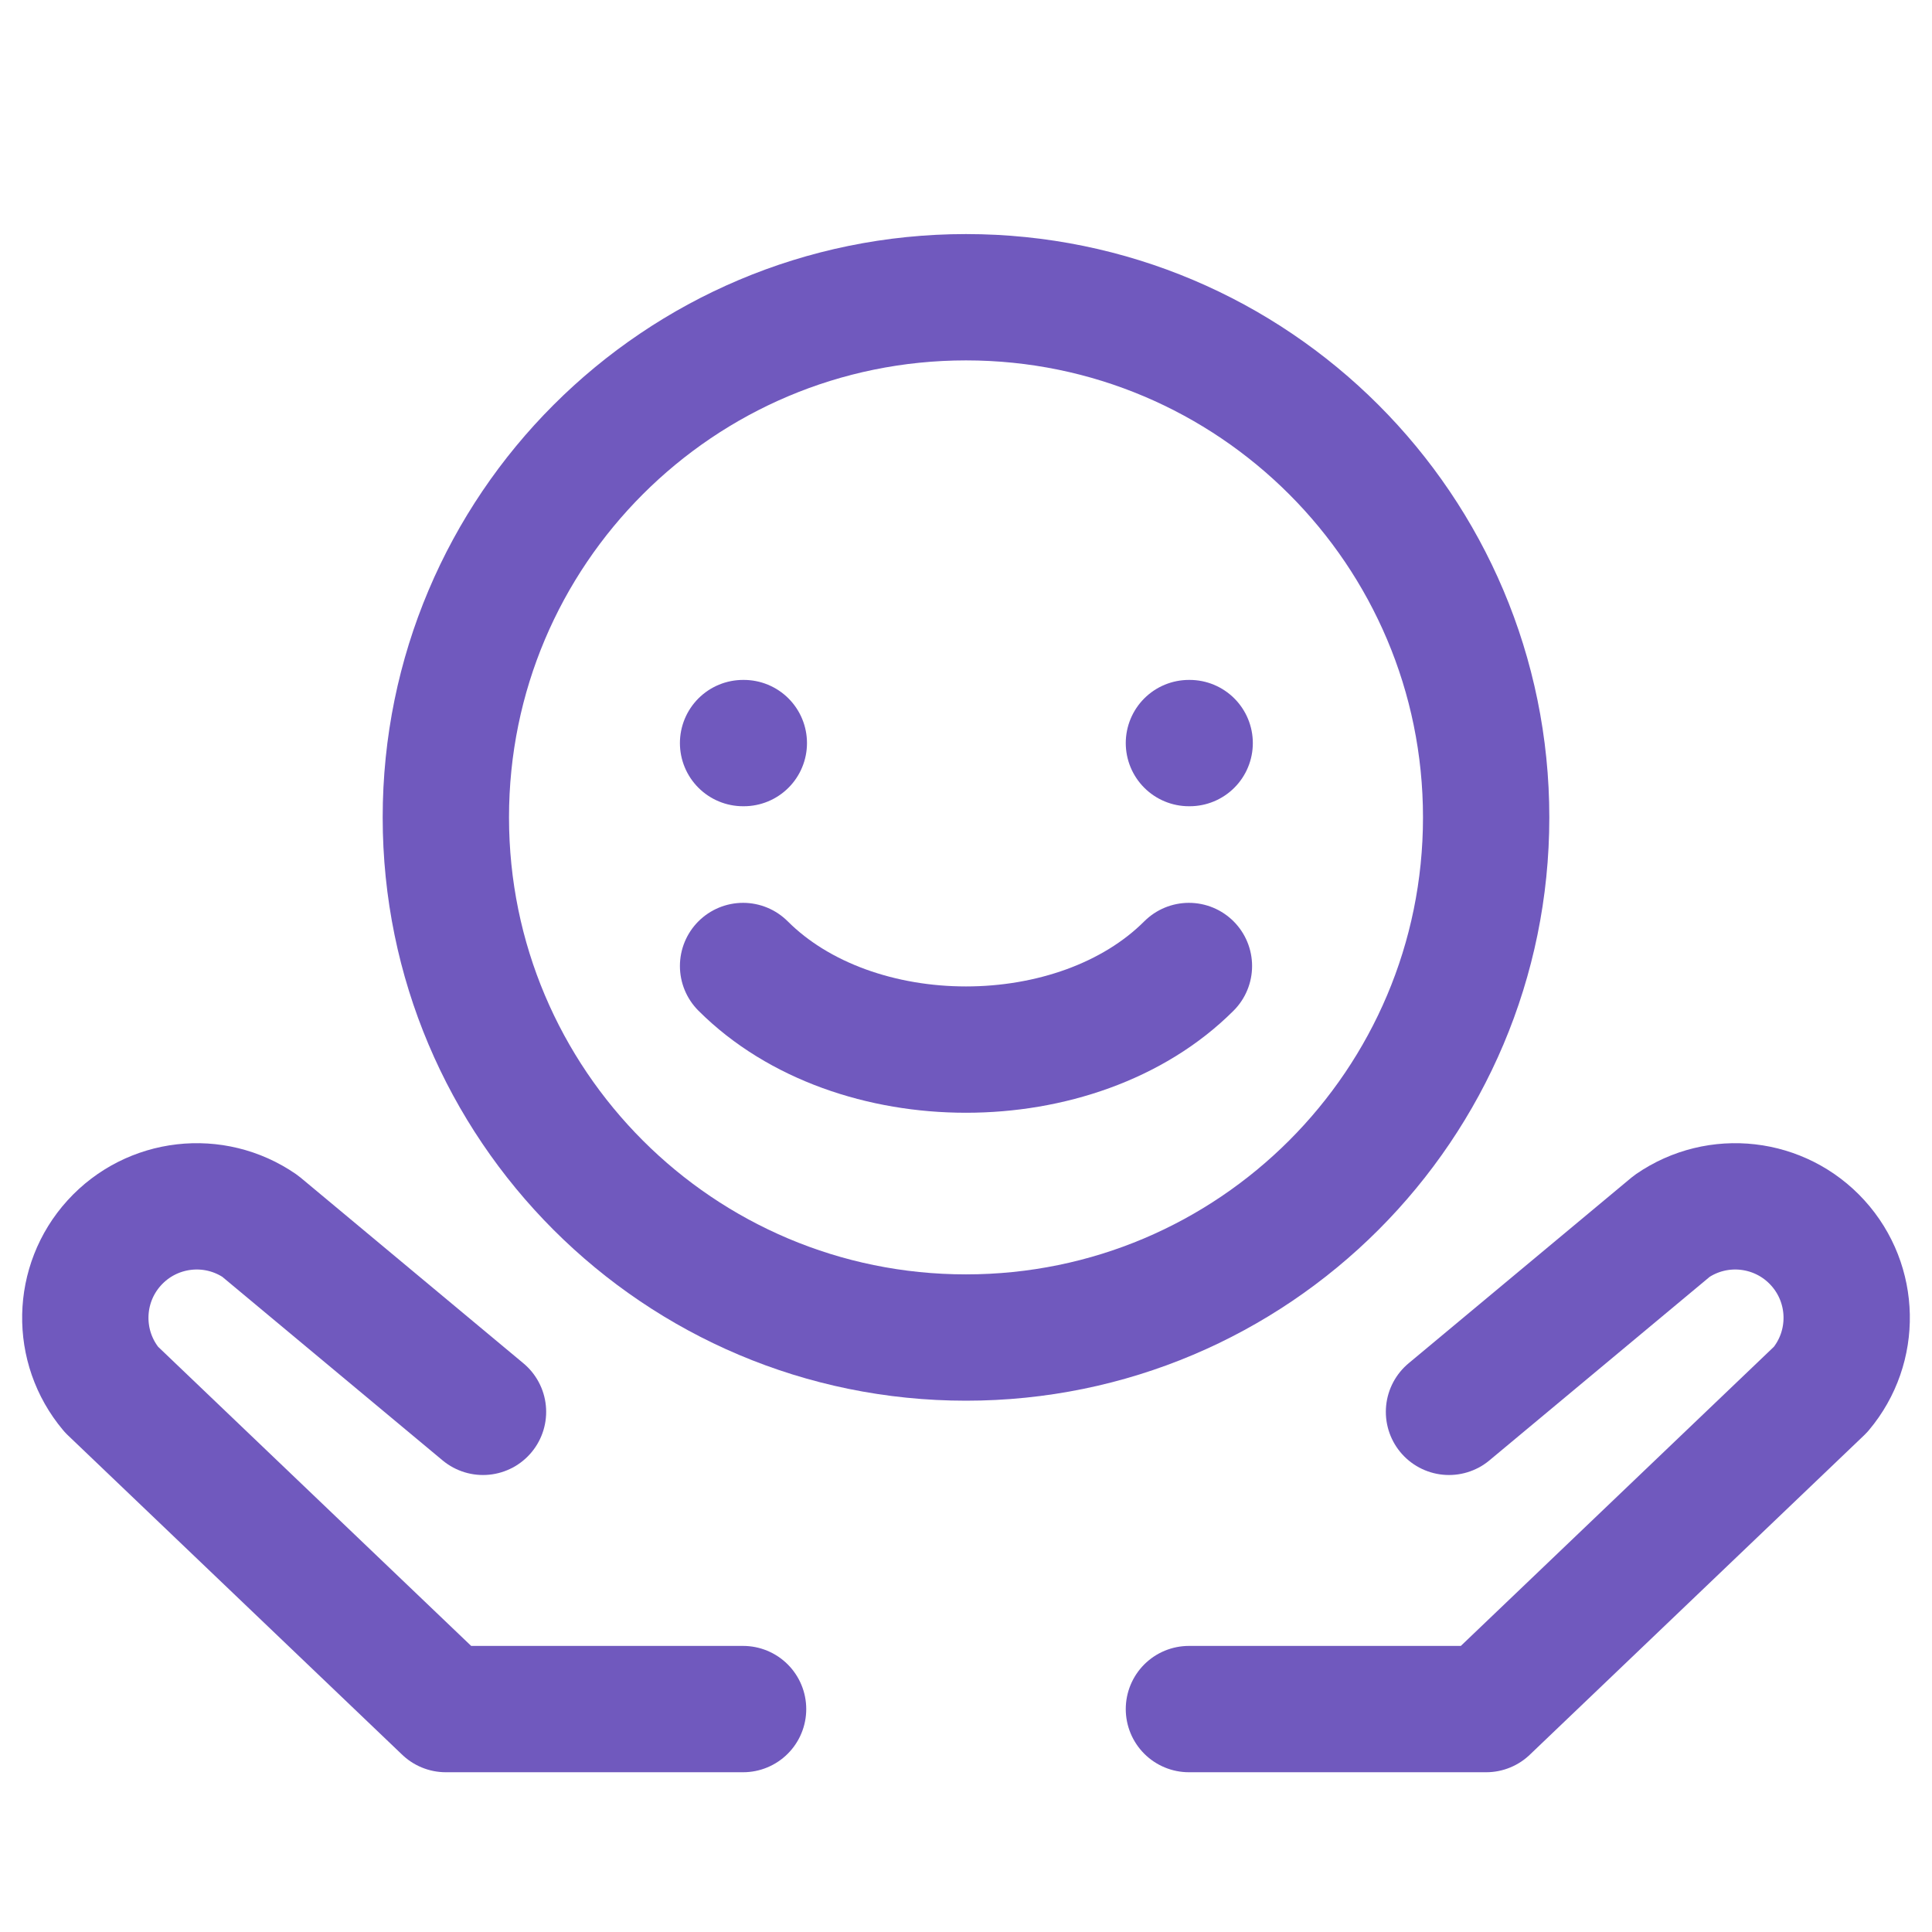
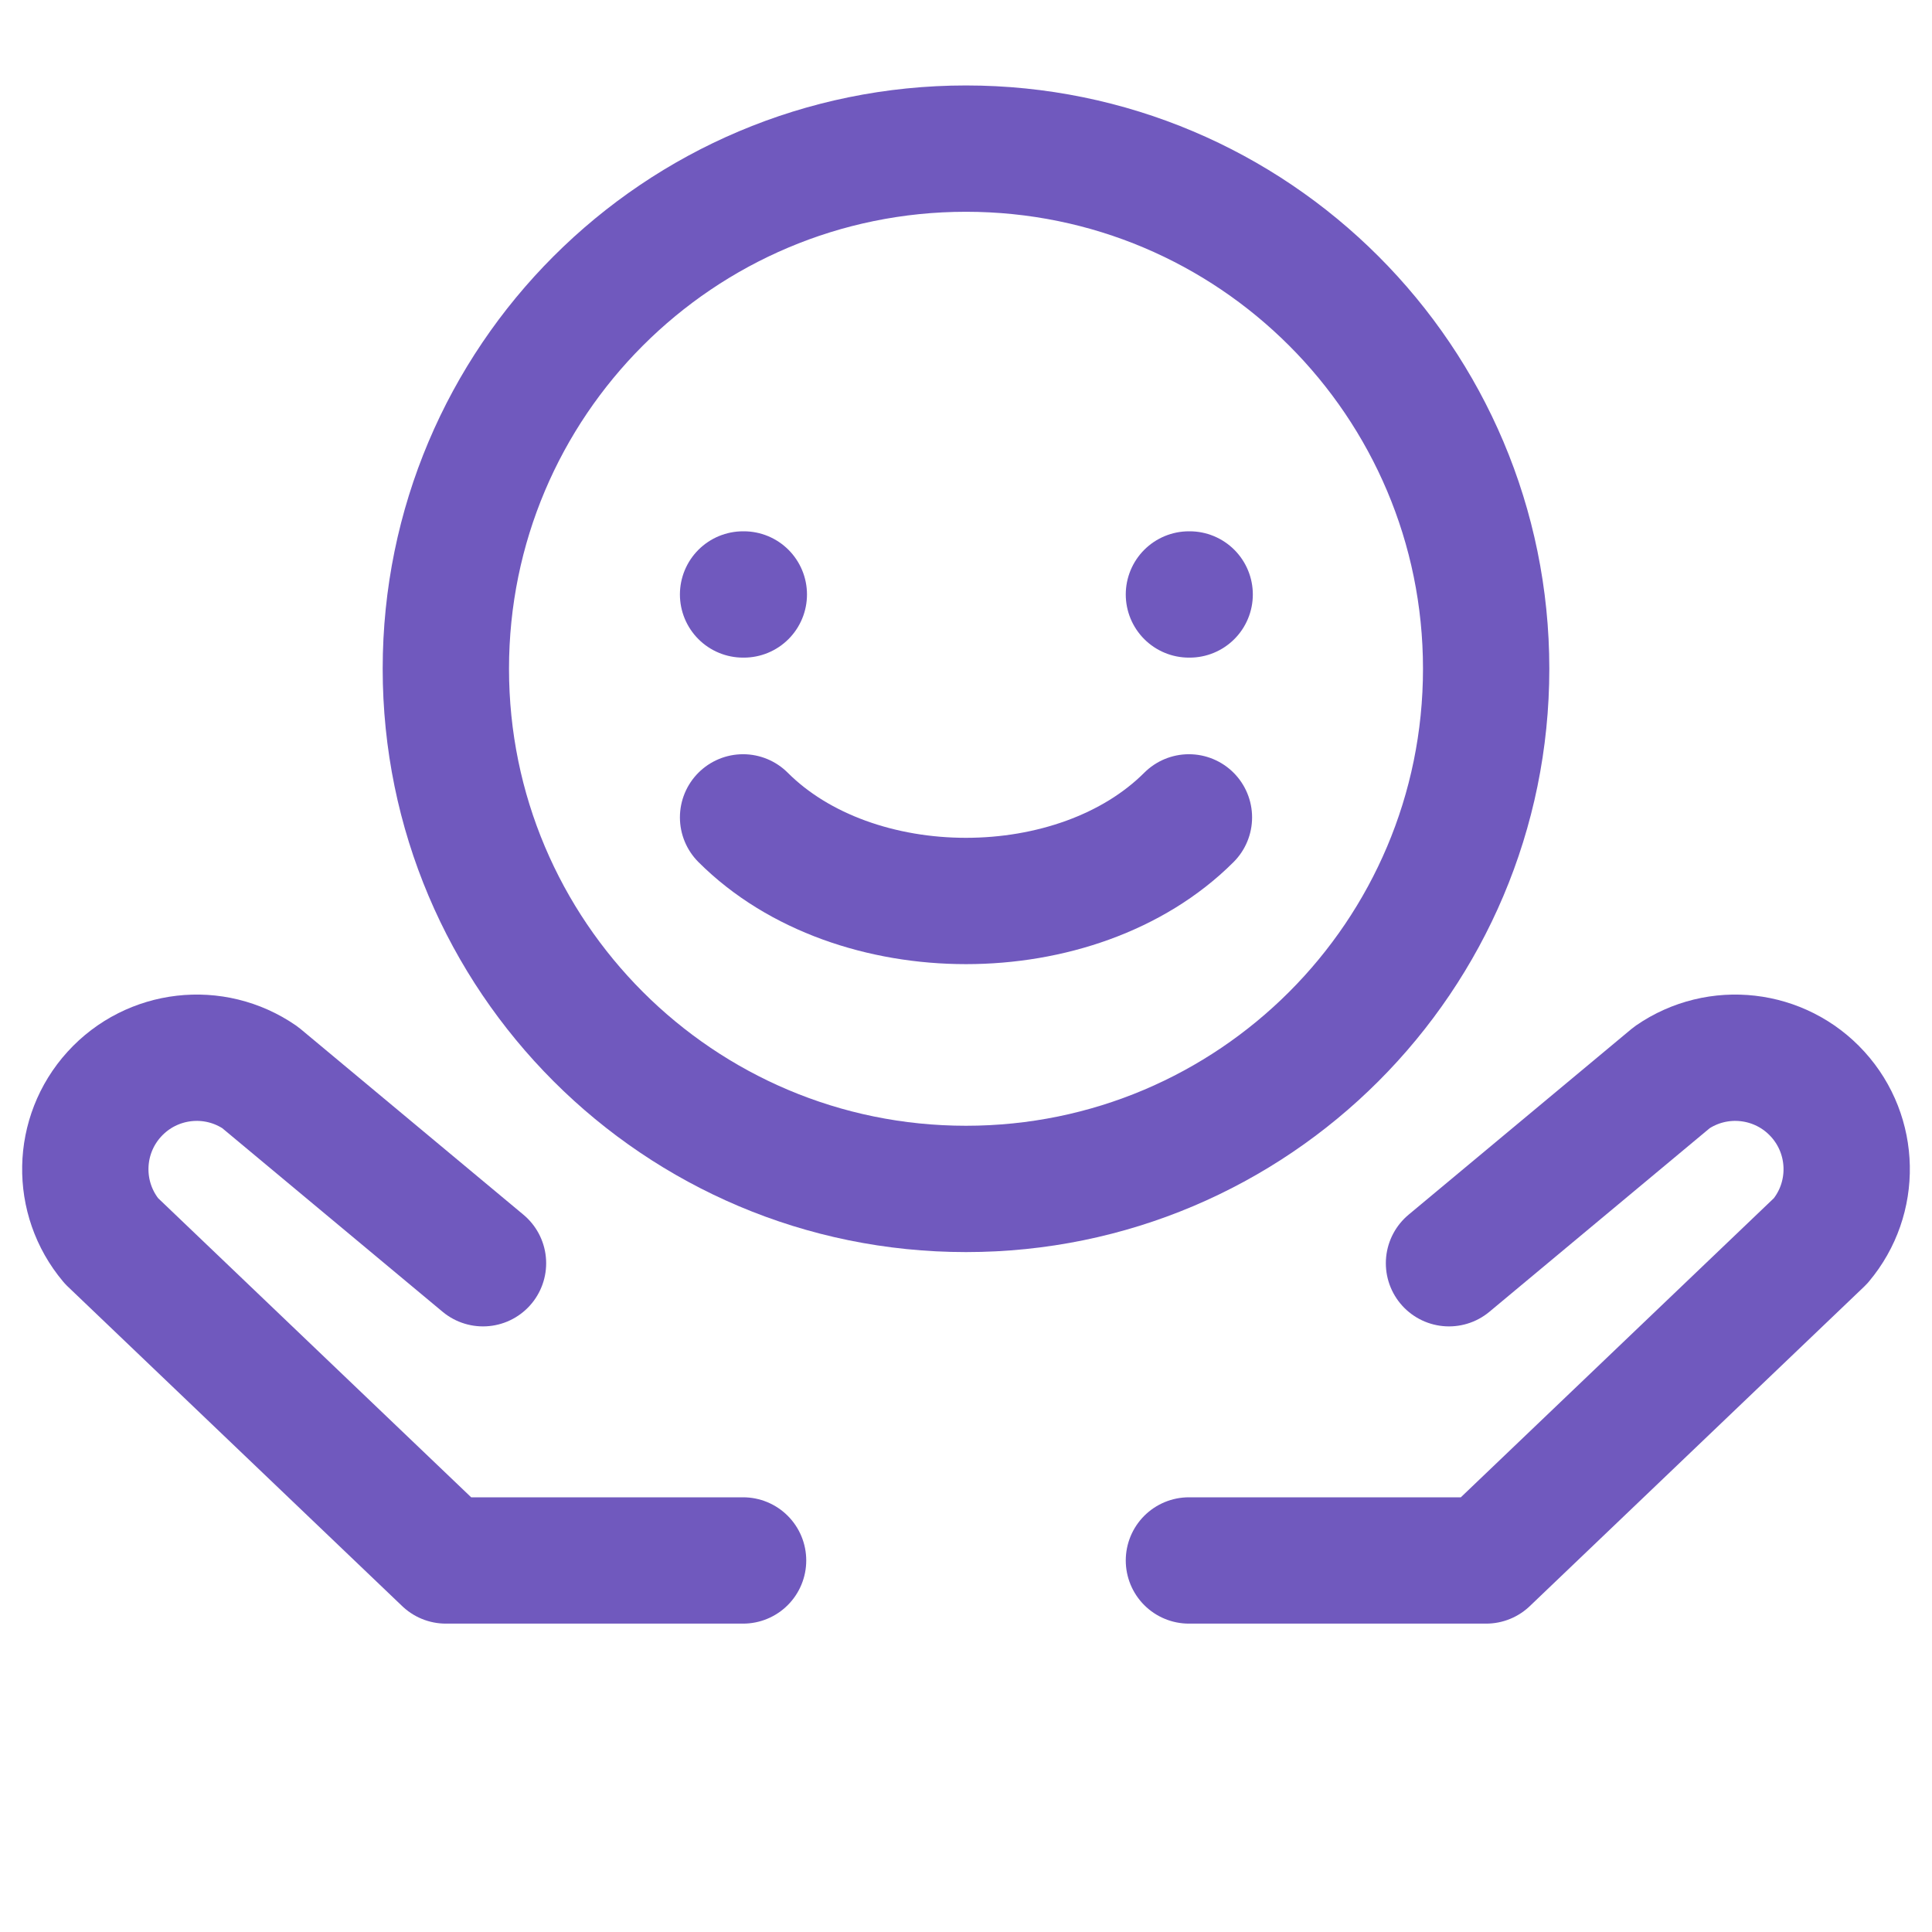
- <svg xmlns="http://www.w3.org/2000/svg" width="24" height="24" viewBox="-1 -1 26 26" fill="none" stroke="#7059BE" stroke-width="1.7" stroke-linecap="round" stroke-linejoin="round">
+ <svg xmlns="http://www.w3.org/2000/svg" width="24" height="24" viewBox="-1 1 26 26" fill="none" stroke="#7059BE" stroke-width="1.7" stroke-linecap="round" stroke-linejoin="round">
  <circle cx="12" cy="10" r="7" />
  <path d="M9 9h.01M15 9h.01M9 12c1.5 1.5 4.5 1.5 6 0M5.5 18l-3-2.5a1.5 1.5 0 0 0-2 2.2L5 22h4M18.5 18l3-2.5a1.5 1.5 0 0 1 2 2.2L19 22h-4" />
</svg>
